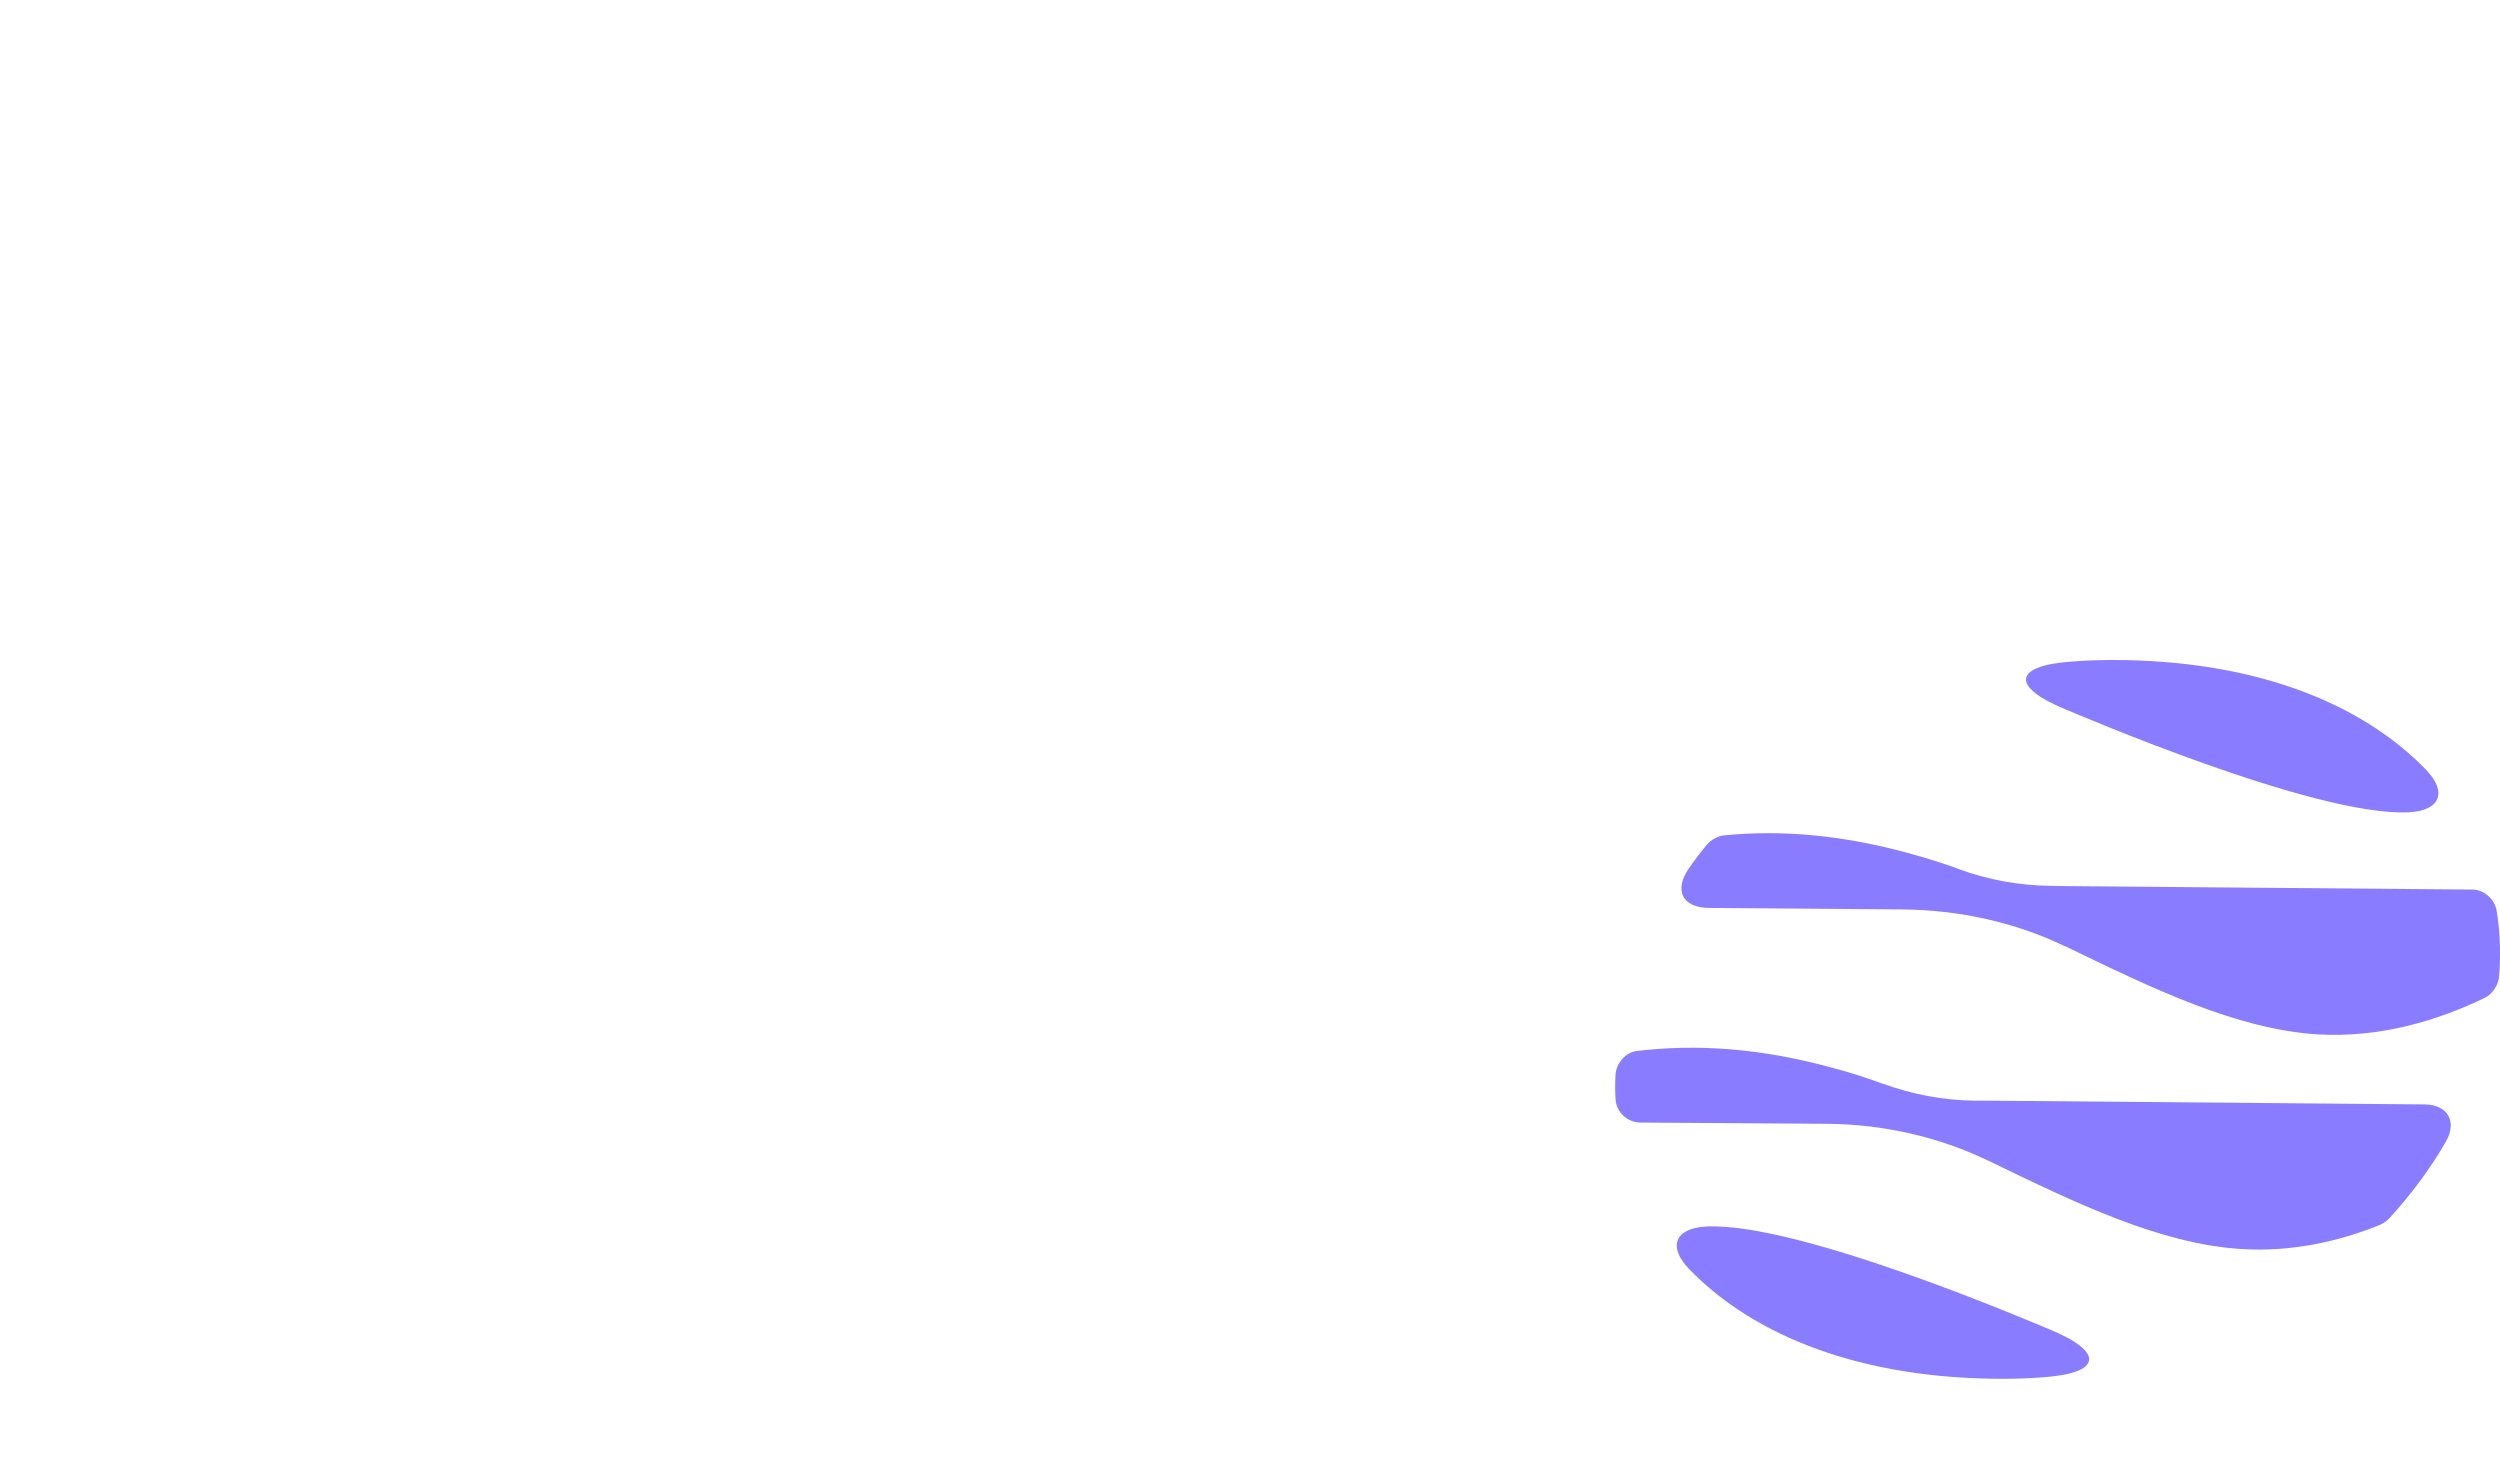
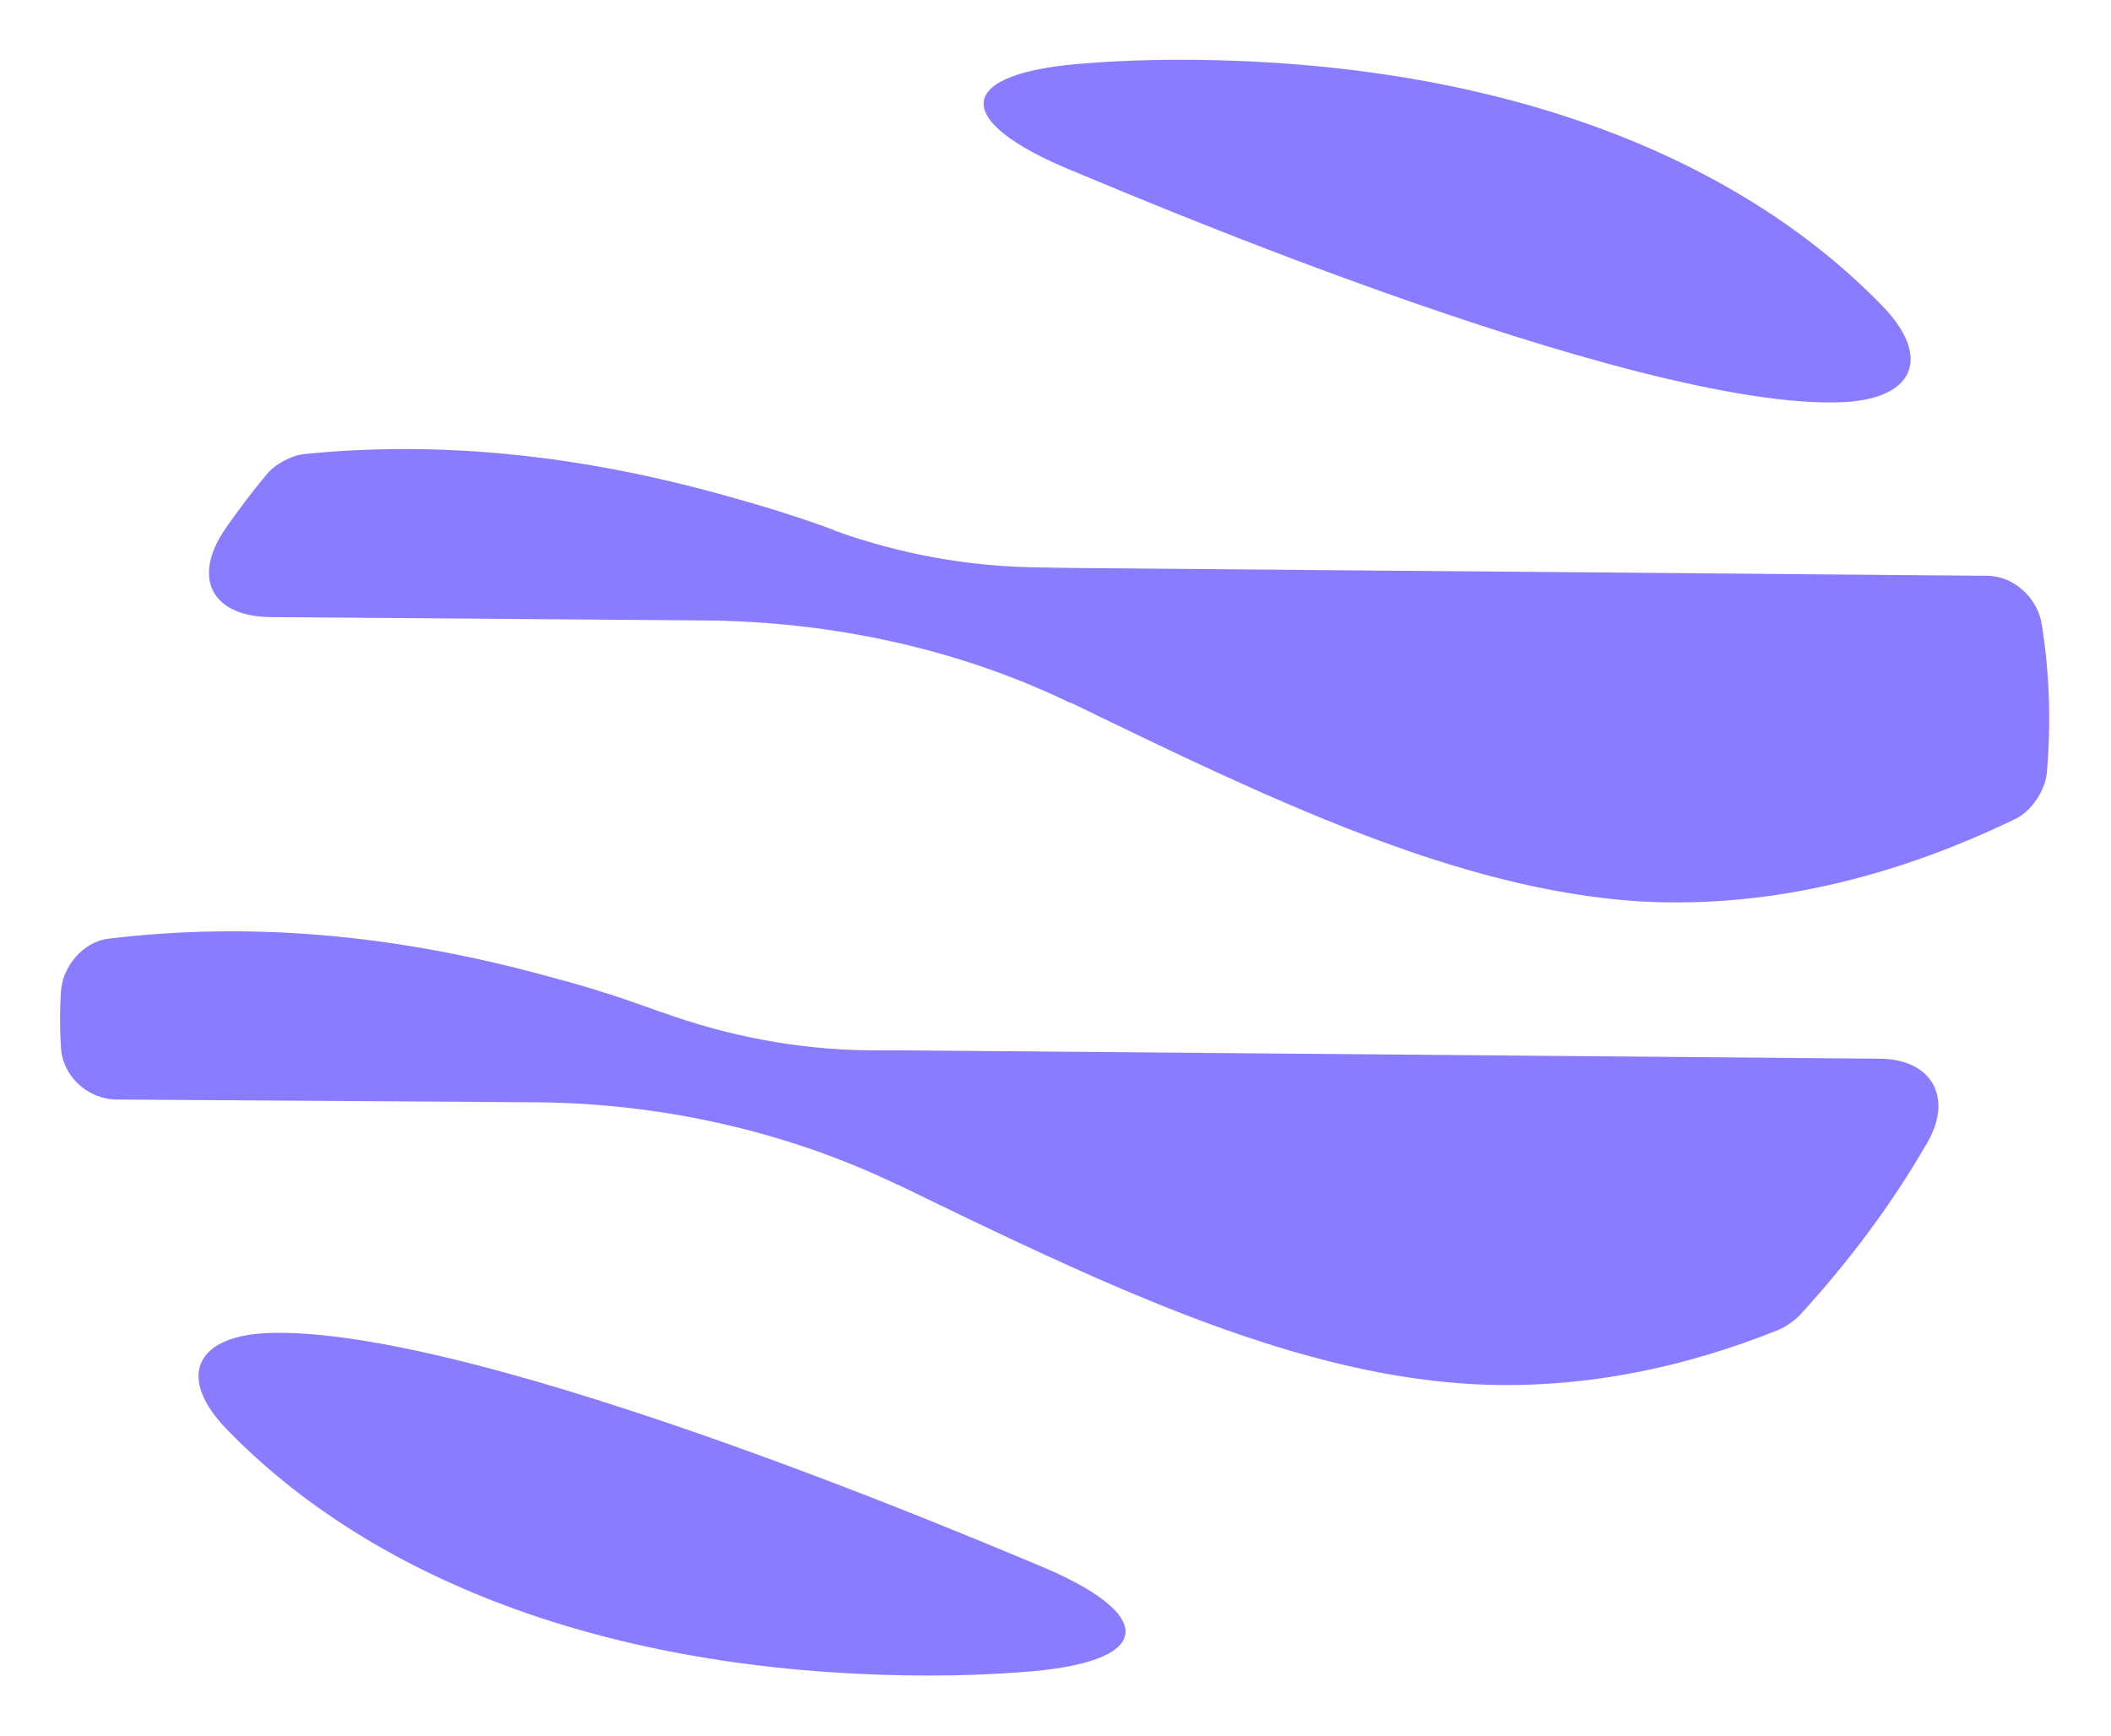
- <svg xmlns="http://www.w3.org/2000/svg" id="Calque_2" data-name="Calque 2" viewBox="0 0 1412.66 825.9">
+ <svg xmlns="http://www.w3.org/2000/svg" id="Calque_2" data-name="Calque 2" viewBox="897.58 357.92 530.64 436.22">
  <defs>
    <style>
      .cls-1 {
        fill: #8a7cff;
      }
    </style>
  </defs>
  <g id="favicon-dark">
    <g>
      <path class="cls-1" d="M1171.17,373.78c7.44-.56,14.88-.84,22.46-.84,79.17,0,139.96,23.58,177.15,61.91,12.35,12.77,8.14,23.16-9.55,24.15-53.2,2.67-189.23-56.29-194-58.12-31.16-12.77-29.76-24.85,3.93-27.09Z" />
      <path class="cls-1" d="M1154.17,778.28c-7.44.56-14.88.84-22.46.84-79.17,0-139.96-23.58-177.15-61.91-12.35-12.77-8.14-23.16,9.55-24.15,53.2-2.67,189.23,56.29,194,58.12,31.16,12.77,29.76,24.85-3.93,27.09Z" />
      <path class="cls-1" d="M1382.15,644.99c-8.98,15.58-19.79,30.04-32.01,43.37-1.26,1.41-3.65,3.09-5.33,3.79-23.3,9.41-50.11,15.44-78.61,13.62-45.76-2.95-93.07-25.83-142.76-49.97-.42-.14-.7-.14-.7-.28-26.95-12.92-58.12-20.22-90.12-20.5l-105.84-.7c-7.44-.14-13.76-6.18-13.9-13.62-.28-4.35-.28-8.7,0-13.2.28-6.6,5.62-12.91,12.07-13.62,33.83-4.07,70.61-1.68,112.16,9.97,8.7,2.25,17.69,5.2,26.81,8.56h.14c16.28,5.89,33.97,9.4,52.22,9.54h7.3l246.36,2.11c13.05,0,18.67,9.55,12.21,20.92Z" />
      <path class="cls-1" d="M1412.05,552.48c-.42,4.21-3.93,9.4-7.72,11.23-26.95,13.05-59.52,22.88-94.89,20.78-45.62-2.95-92.79-25.69-142.48-49.83-.56-.14-.7-.14-.84-.28-27.37-13.19-59.1-20.21-91.24-20.49l-109.21-.84c-15.02-.14-19.93-9.97-11.37-22.32,3.23-4.63,6.6-9.12,10.25-13.48,1.97-2.53,6.32-4.91,9.55-5.19,32.01-3.23,67.1-.42,106.12,10.53,8.7,2.39,17.83,5.19,26.95,8.56l.14.14c16.42,5.9,33.69,9.12,51.8,9.27l8.14.14,229.8,1.96c6.74,0,12.77,5.62,13.76,12.21,1.96,12.07,2.39,24.71,1.26,37.62Z" />
    </g>
  </g>
</svg>
